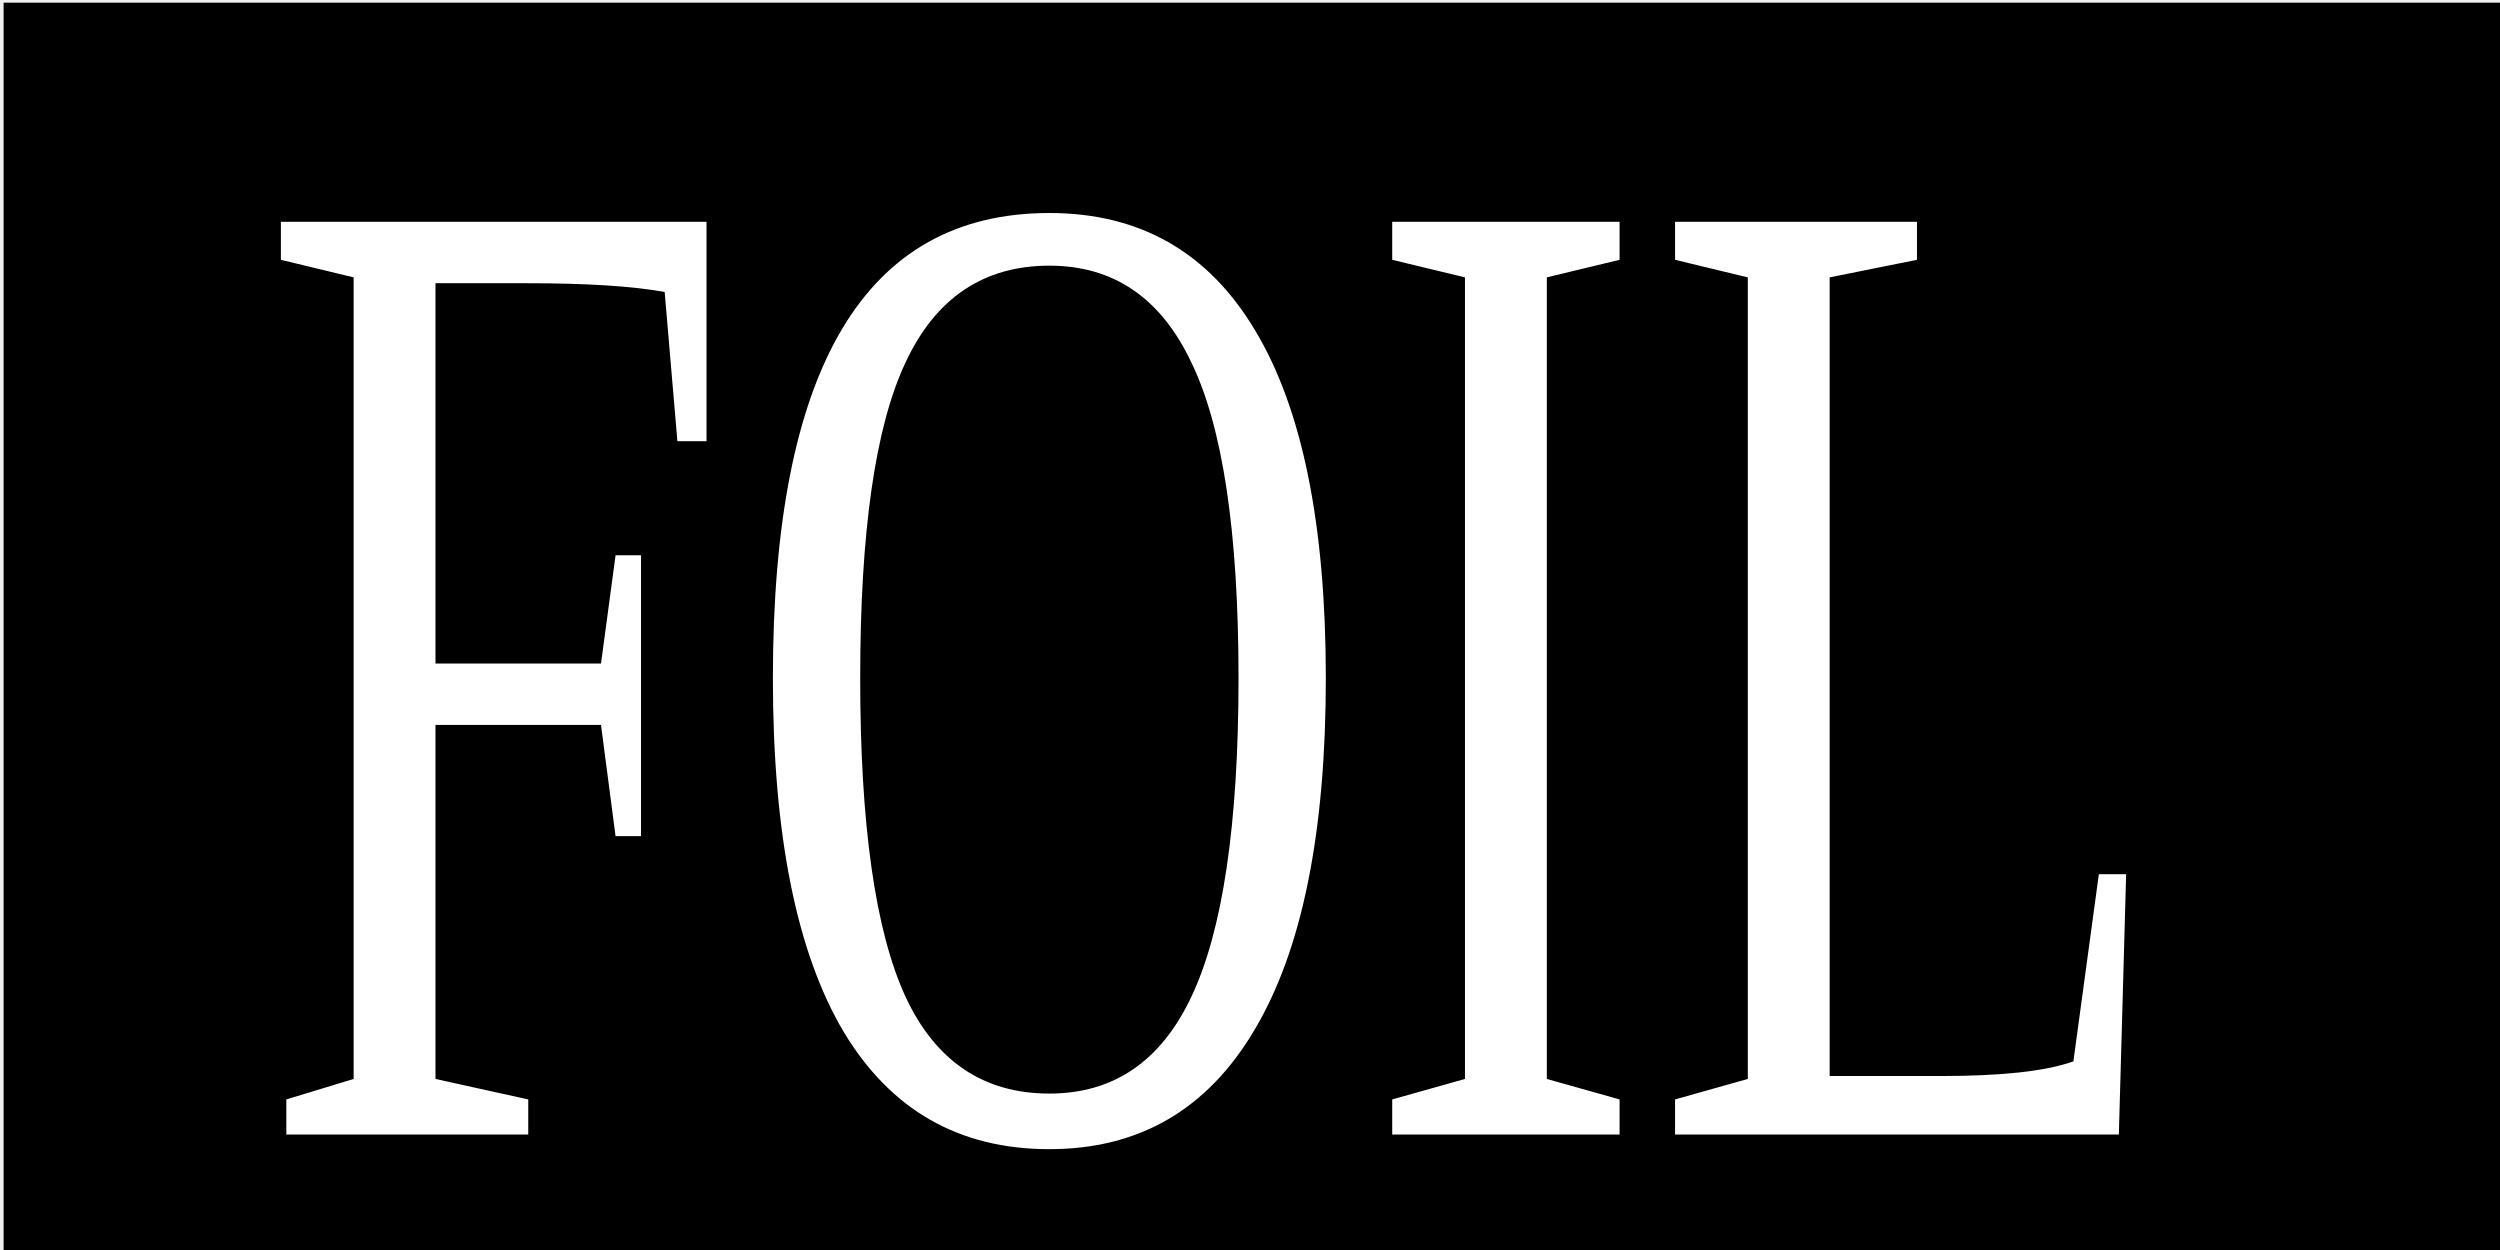
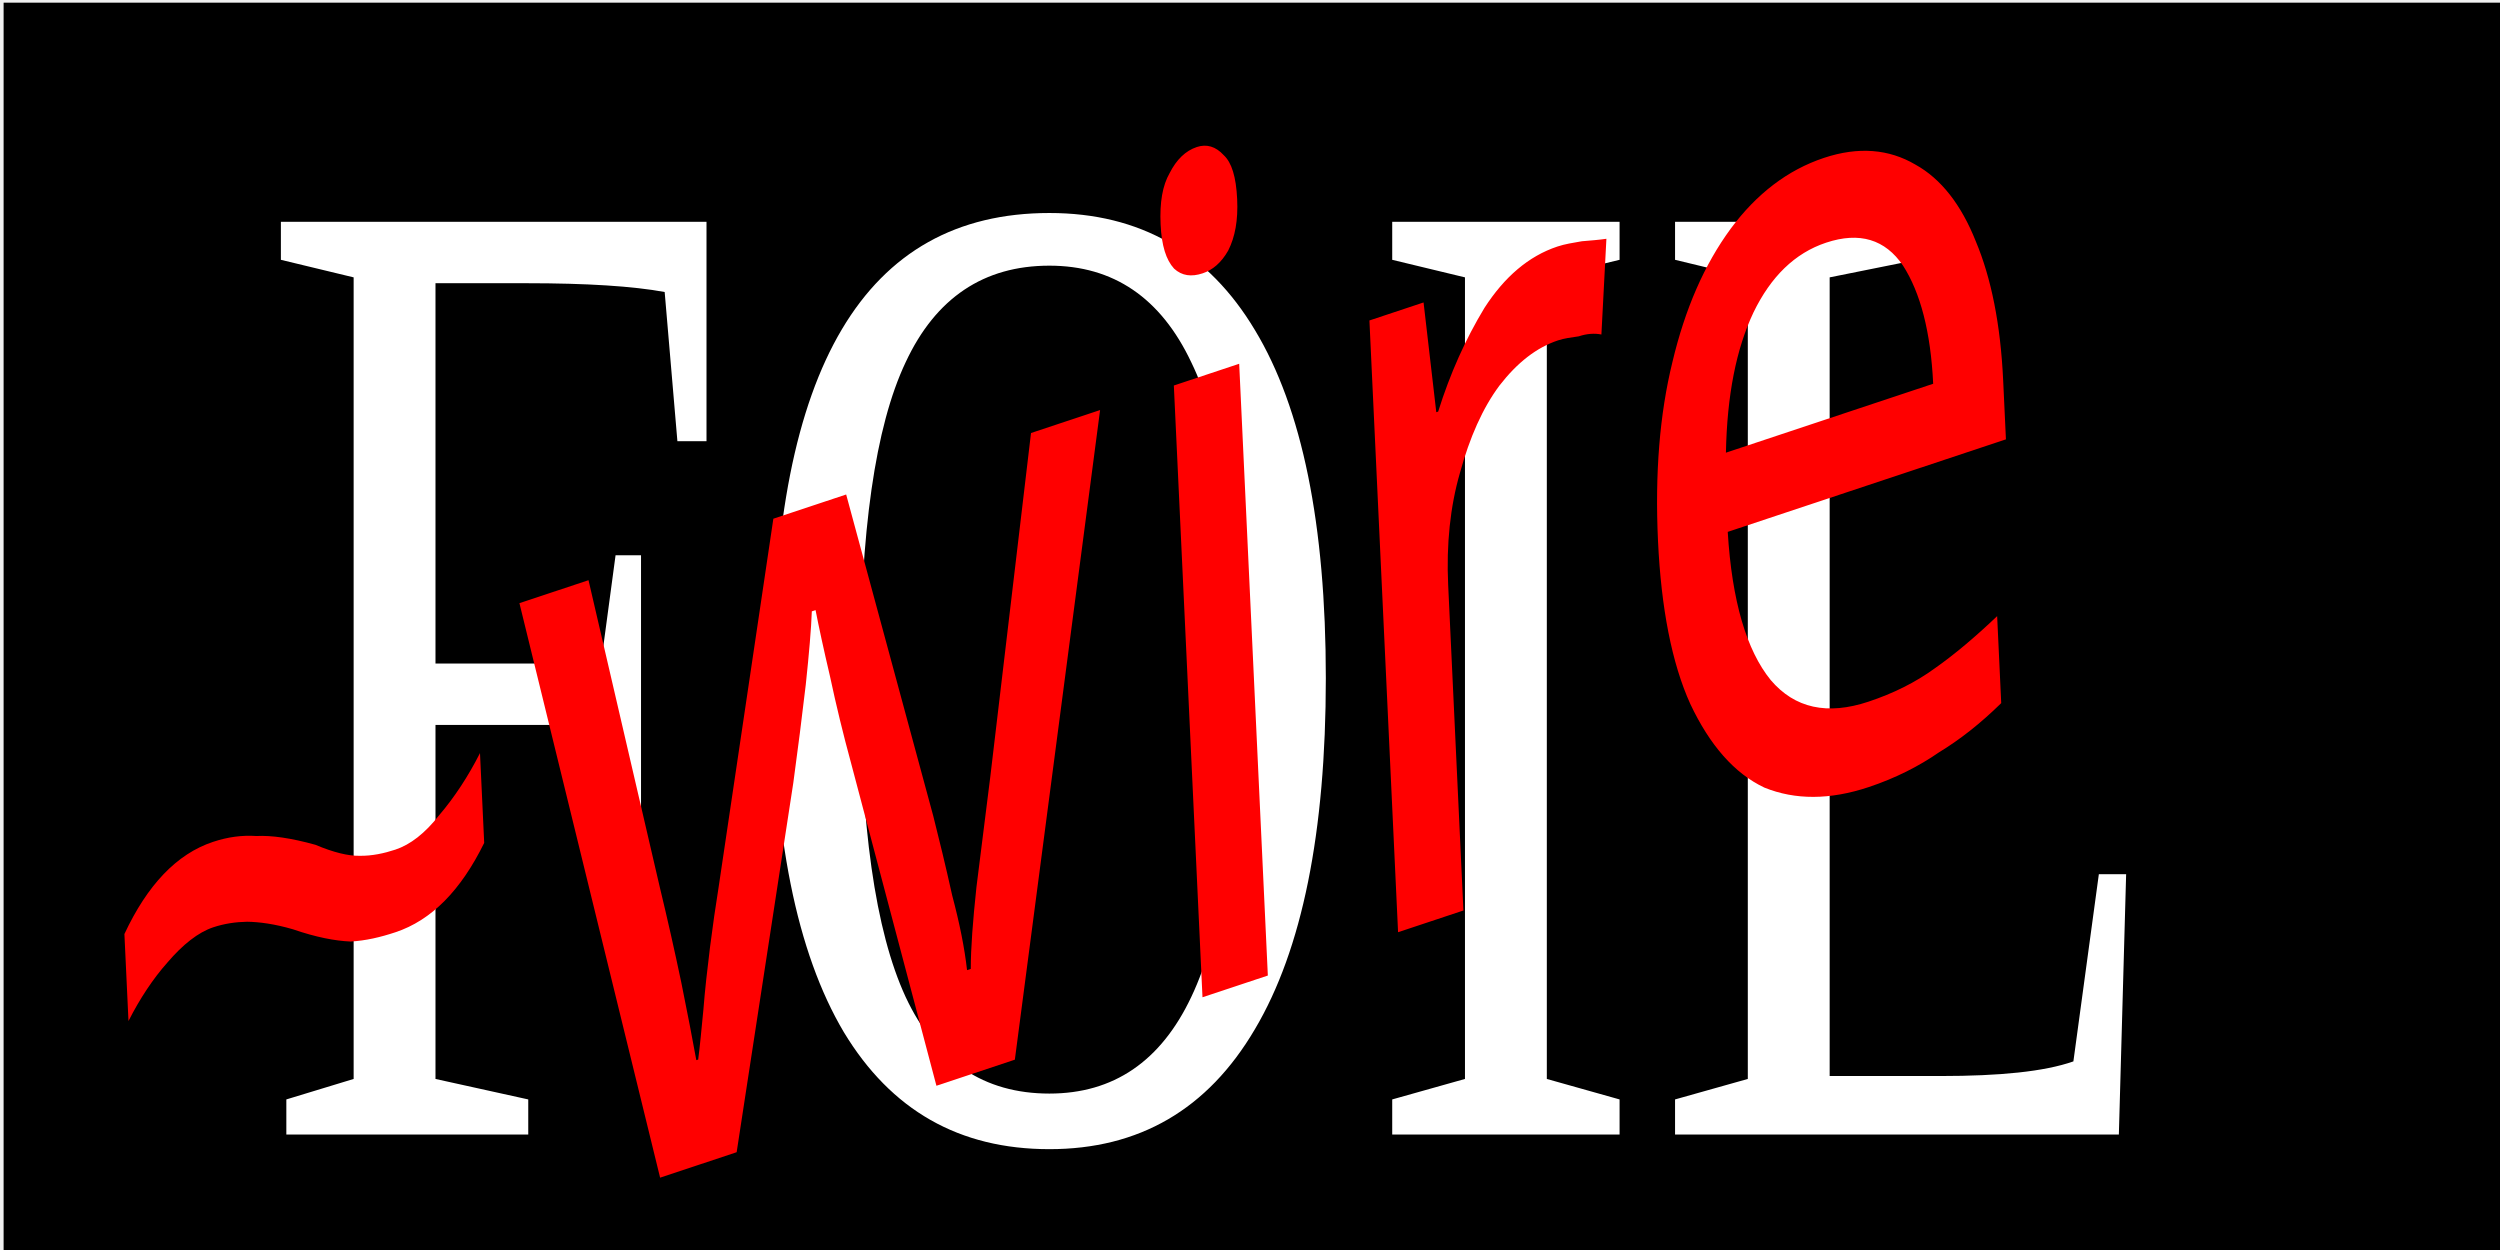
<svg xmlns="http://www.w3.org/2000/svg" width="64" height="32" viewBox="0 0 16.933 8.467" version="1.1" id="svg1">
  <defs id="defs1" />
  <g id="layer1">
    <g id="g3" transform="translate(-0.7960526,6.694079)">
      <rect style="fill:#000000;stroke:#000000;stroke-width:0;stroke-dasharray:none" id="rect1" width="16.933" height="8.467" x="0.82" y="-6.676" />
      <text xml:space="preserve" style="font-size:7.433px;text-align:start;writing-mode:lr-tb;direction:ltr;text-anchor:start;fill:#ffffff;stroke:#ffffff;stroke-width:0;stroke-dasharray:none" x="3.204" y="0.78" id="text3" transform="scale(0.7885021,1.268228)">
        <tspan id="tspan3" style="fill:#ffffff;stroke:#ffffff;stroke-width:0" x="3.204" y="0.78">FOIL</tspan>
      </text>
    </g>
+     <text xml:space="preserve" style="font-size:6.35px;font-family:'DM Mono';-inkscape-font-specification:'DM Mono';writing-mode:lr-tb;direction:ltr;fill:#ff0000;stroke:#ffffff;stroke-width:0" x="0.353" y="7.661" id="text1" transform="matrix(0.8093973,-0.2692036,0.0569782,1.216536,0,0)">
+       <tspan id="tspan1" style="font-size:6.35px;fill:#ff0000;stroke-width:0" x="0.353" y="7.661">~wire</tspan>
+     </text>
  </g>
</svg>
